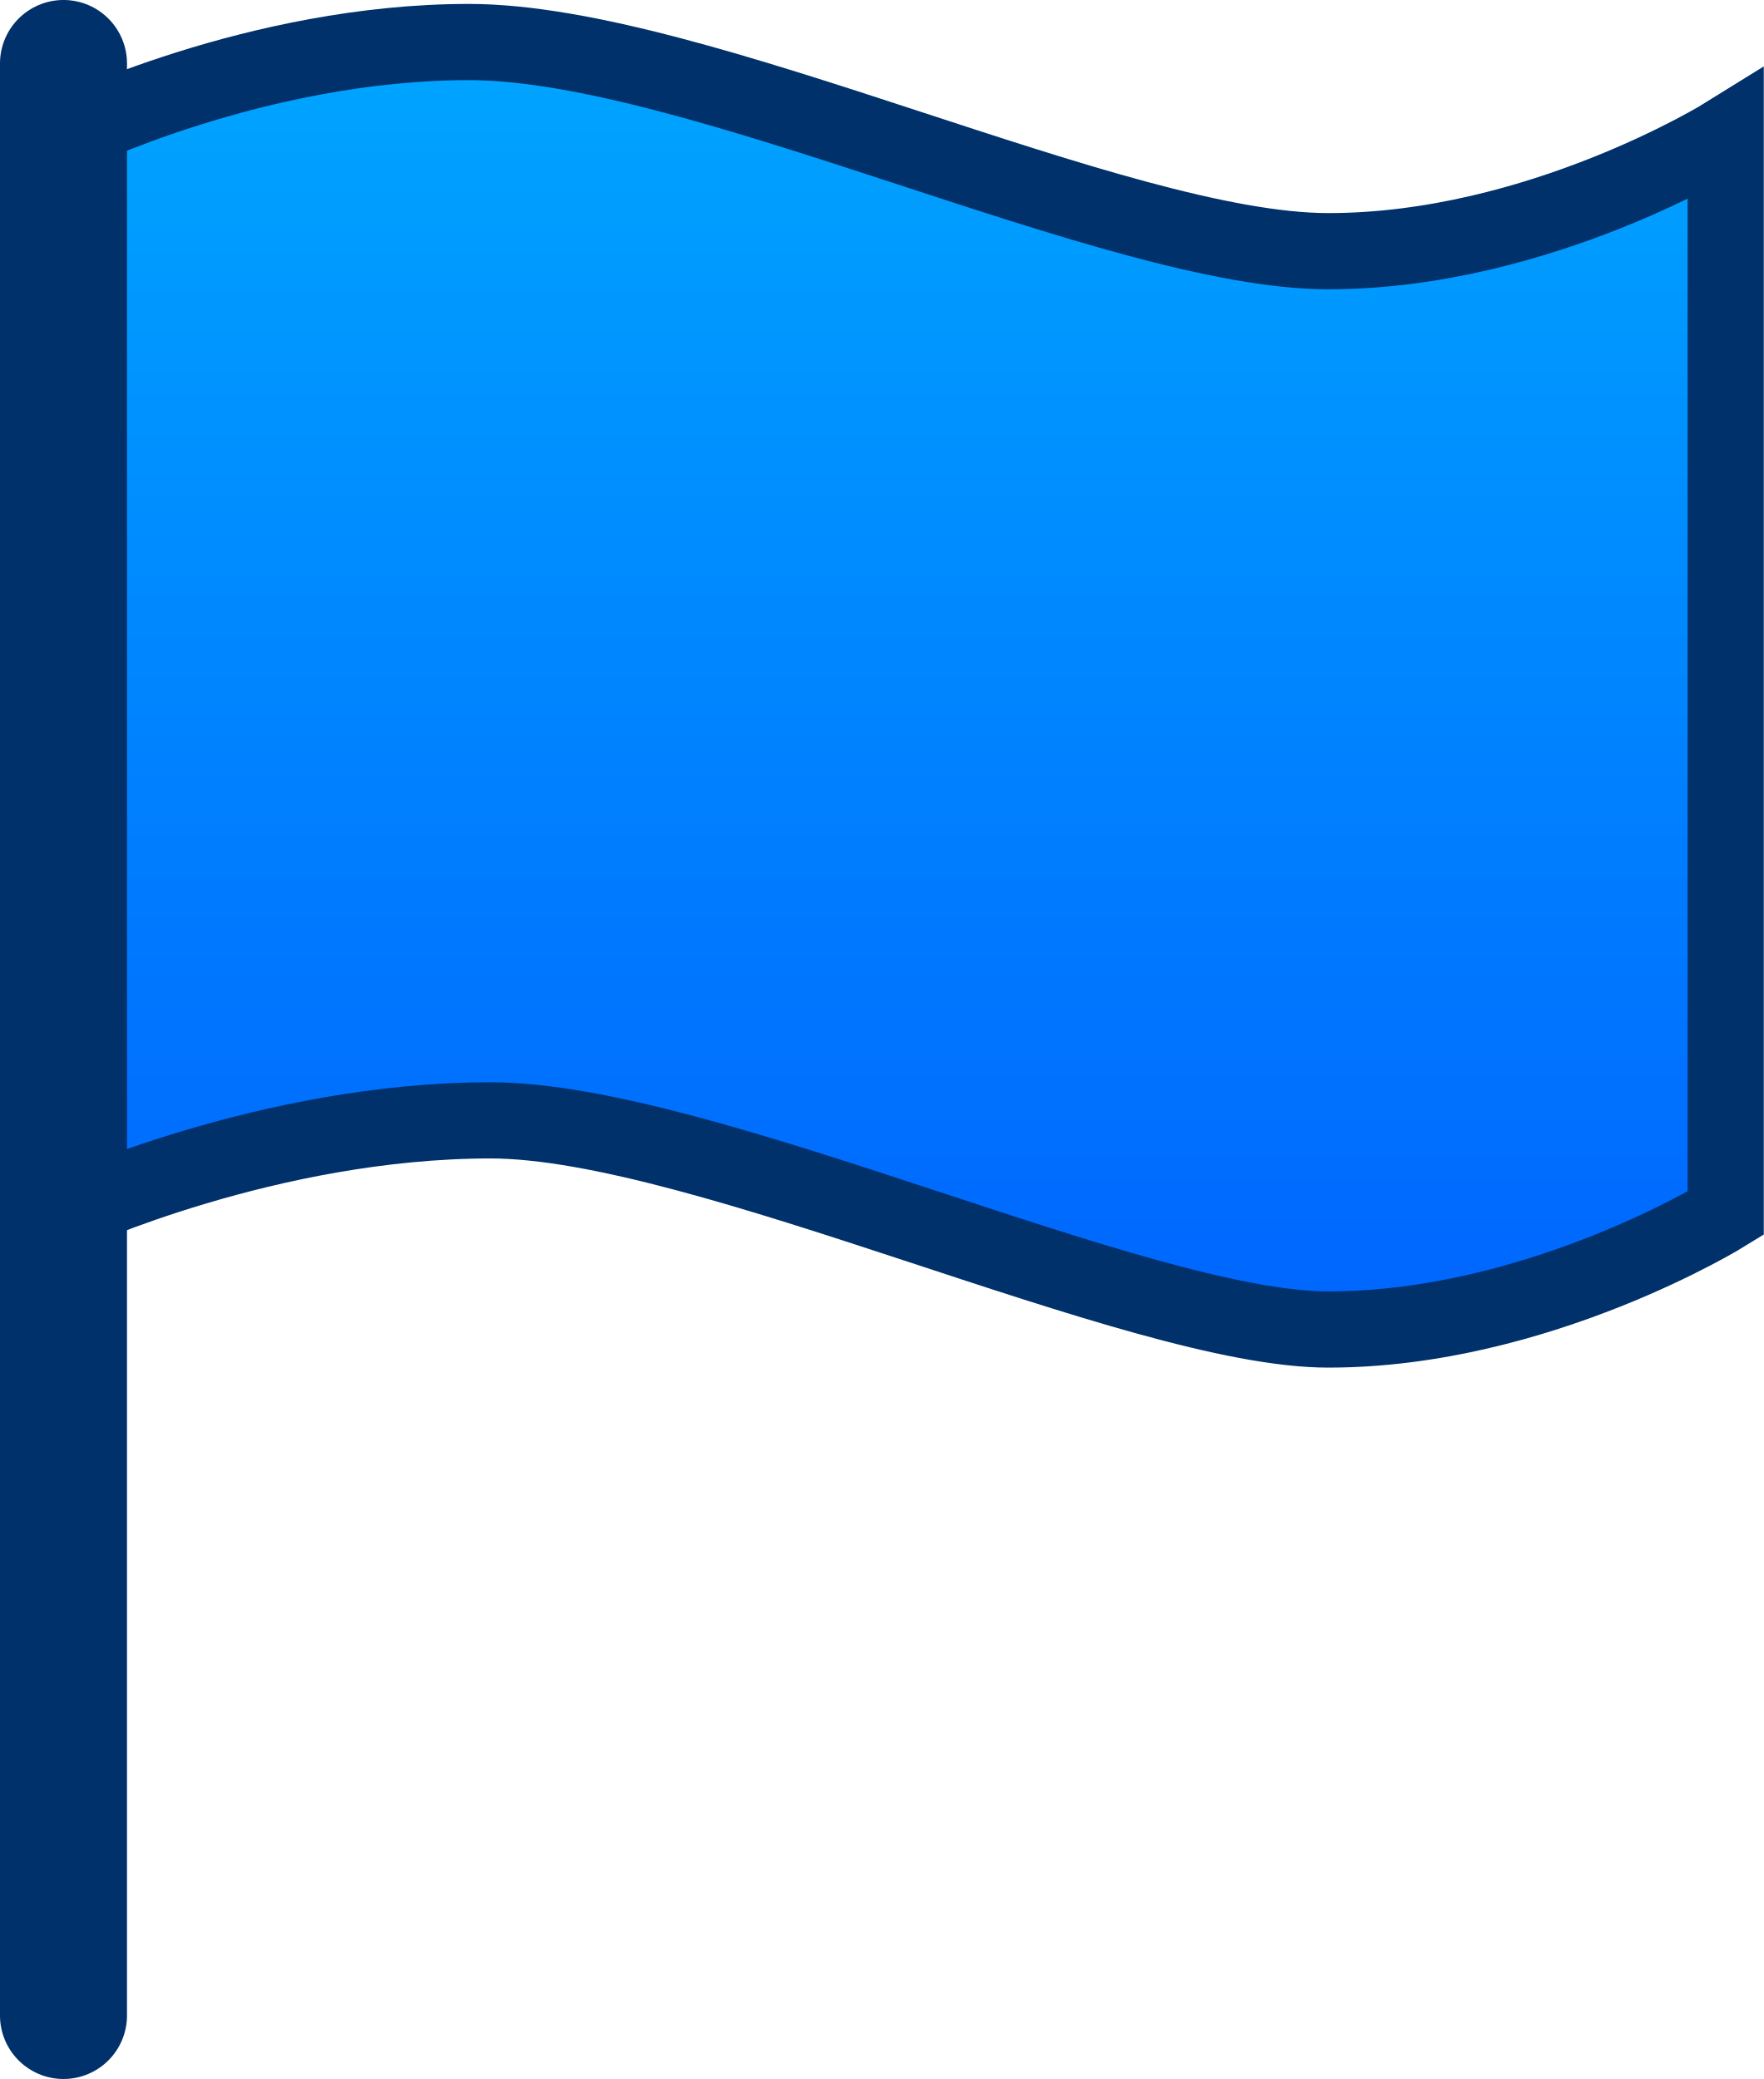
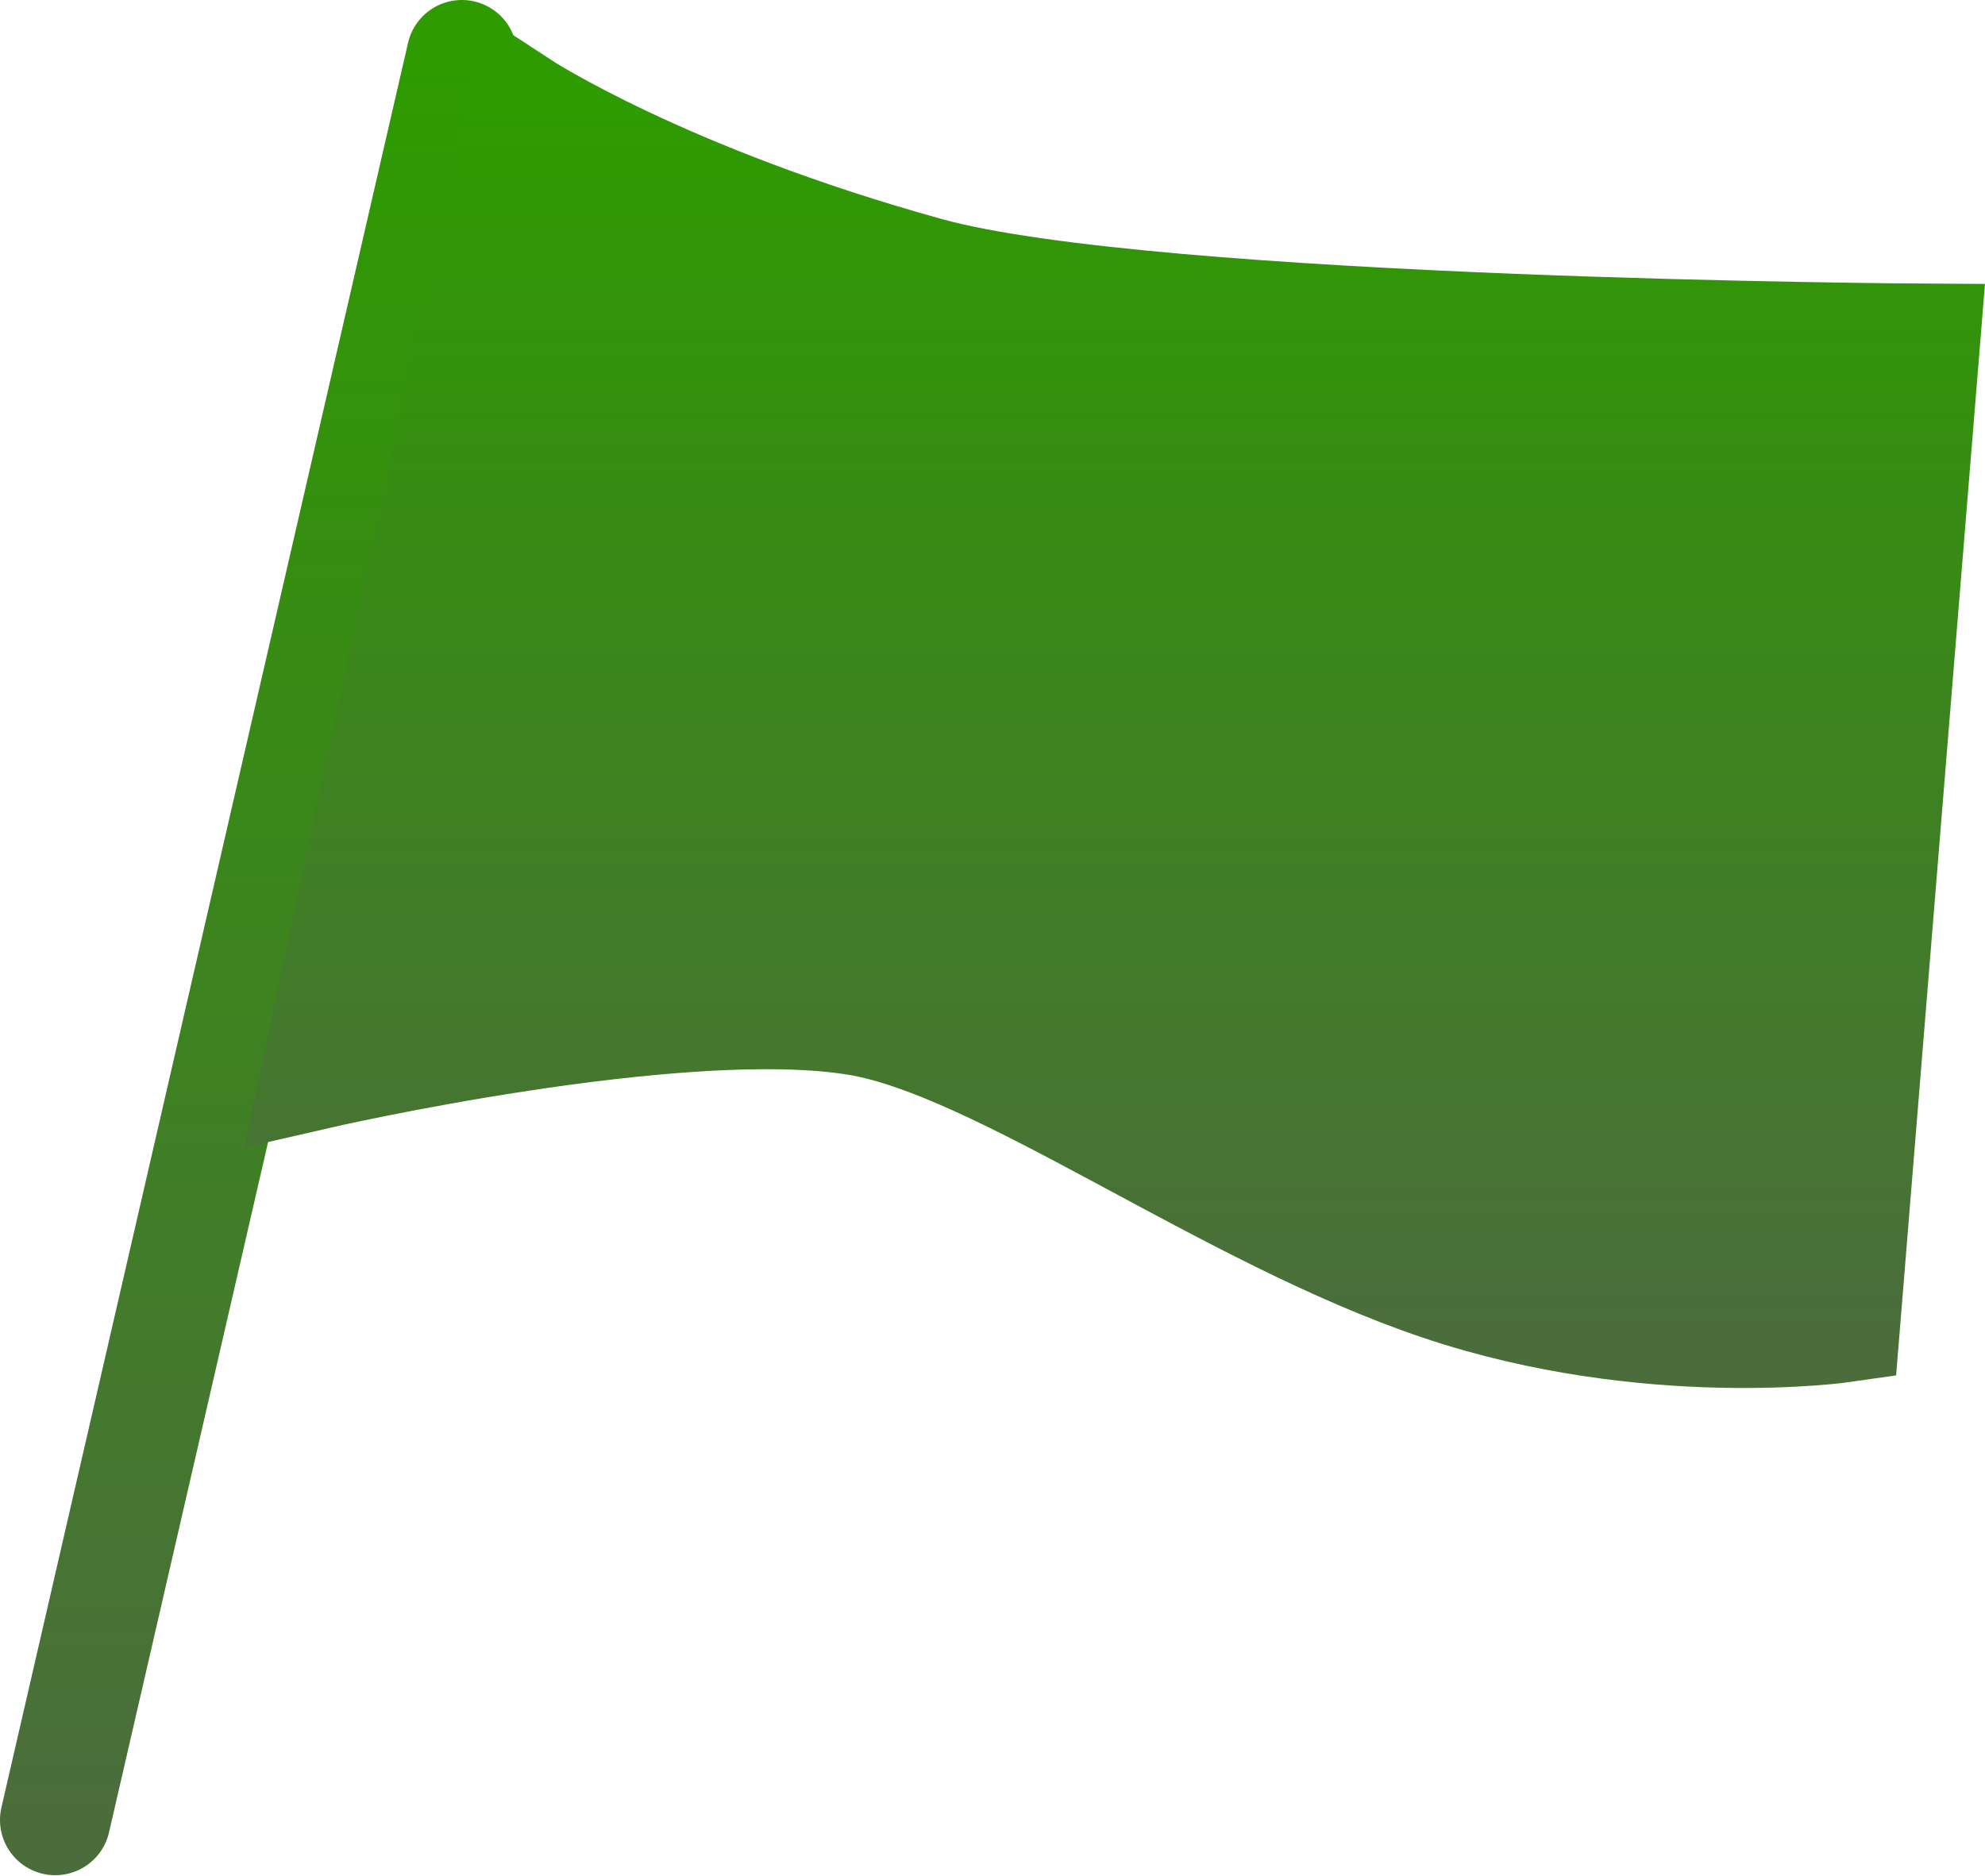
- <svg xmlns="http://www.w3.org/2000/svg" viewBox="0,0,69.435,81.854" height="81.854" width="69.435" version="1.1">
+ <svg xmlns="http://www.w3.org/2000/svg" version="1.1" width="89.861" height="84.901" viewBox="0,0,89.861,84.901">
  <defs>
-     <linearGradient id="color-1" gradientUnits="userSpaceOnUse" y2="191.841" x2="240.074" y1="141.151" x1="240.074">
-       <stop stop-color="#00a5ff" offset="0" />
-       <stop stop-color="#0065ff" offset="1" />
+     <linearGradient x1="207.039" y1="140.591" x2="207.039" y2="220.492" gradientUnits="userSpaceOnUse" id="color-1">
+       <stop offset="0" stop-color="#2e9b00" />
+       <stop offset="1" stop-color="#4b6d3c" />
+     </linearGradient>
+     <linearGradient x1="246.065" y1="142.897" x2="246.065" y2="198.433" gradientUnits="userSpaceOnUse" id="color-2">
+       <stop offset="0" stop-color="#2e9b00" />
+       <stop offset="1" stop-color="#4b6d3c" />
+     </linearGradient>
+     <linearGradient x1="246.065" y1="142.897" x2="246.065" y2="198.433" gradientUnits="userSpaceOnUse" id="color-3">
+       <stop offset="0" stop-color="#2e9b00" />
+       <stop offset="1" stop-color="#4b6d3c" />
    </linearGradient>
  </defs>
-   <g transform="translate(-204.7824,-139.4955)">
-     <g style="mix-blend-mode: normal" stroke-dashoffset="0" stroke-dasharray="" stroke-miterlimit="10" stroke-linejoin="miter" stroke="#00316b" fill-rule="nonzero" data-paper-data="{&quot;isPaintingLayer&quot;:true}">
-       <path stroke-linecap="butt" stroke-width="3" fill="url(#color-1)" d="M207.431,187.266v-42.456c0,0 7.45,-3.66 15.812,-3.66c8.99,0 25.476,8.235 33.834,8.235c8.292,0 15.642,-4.575 15.642,-4.575v42.456c0,0 -7.377,4.575 -15.642,4.575c-7.511,0 -24.579,-8.235 -32.984,-8.235c-8.731,0 -16.662,3.66 -16.662,3.66z" />
-       <path stroke-linecap="round" stroke-width="5" fill="none" d="M207.282,218.849v-76.854" />
+   <g transform="translate(-195.3344,-138.0913)">
+     <g data-paper-data="{&quot;isPaintingLayer&quot;:true}" fill-rule="nonzero" stroke-width="5" stroke-linecap="round" stroke-linejoin="miter" stroke-miterlimit="10" stroke-dasharray="" stroke-dashoffset="0" style="mix-blend-mode: normal">
+       <path d="M197.834,220.492l18.409,-79.901" fill="none" stroke="url(#color-1)" />
+       <path d="M218.911,142.897c0,0 6.451,4.221 18.421,7.529c10.166,2.81 45.152,3.006 45.152,3.006l-3.642,44.744c0,0 -8.843,1.283 -18.276,-1.883c-9.645,-3.238 -19.953,-10.938 -26.408,-12.006c-8.092,-1.338 -24.513,2.443 -24.513,2.443z" fill="url(#color-2)" stroke="url(#color-3)" />
    </g>
  </g>
</svg>
